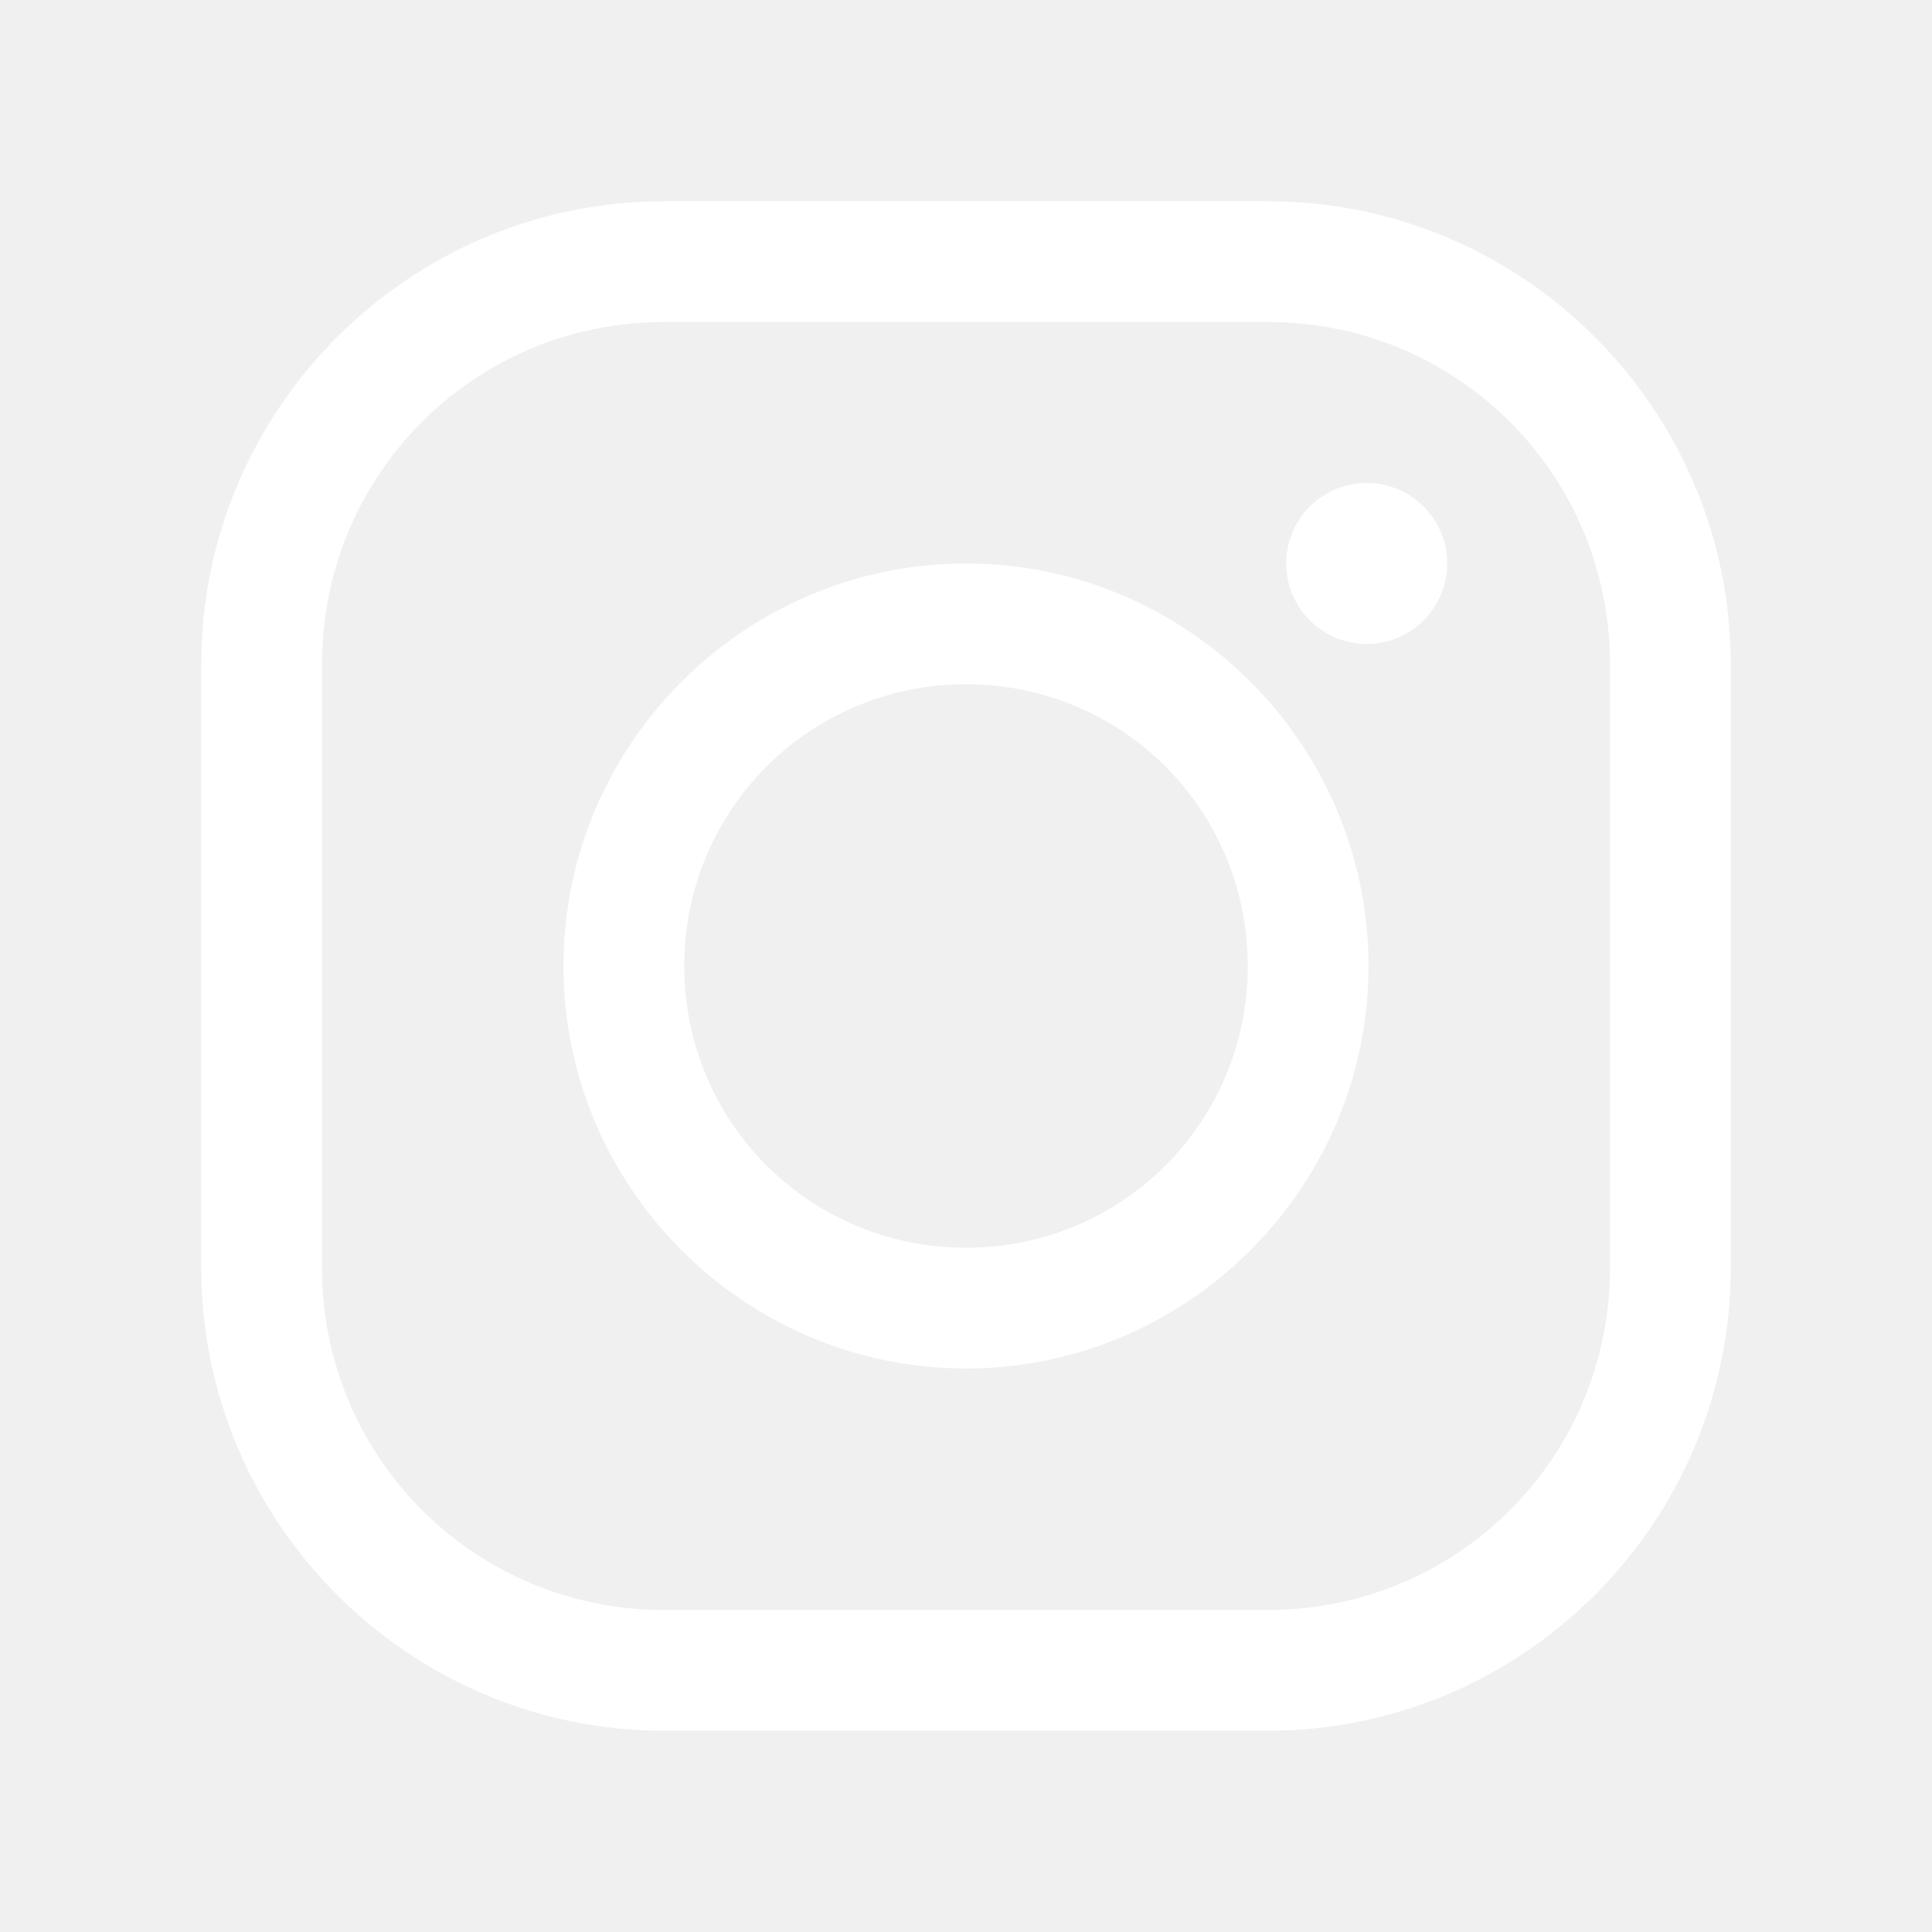
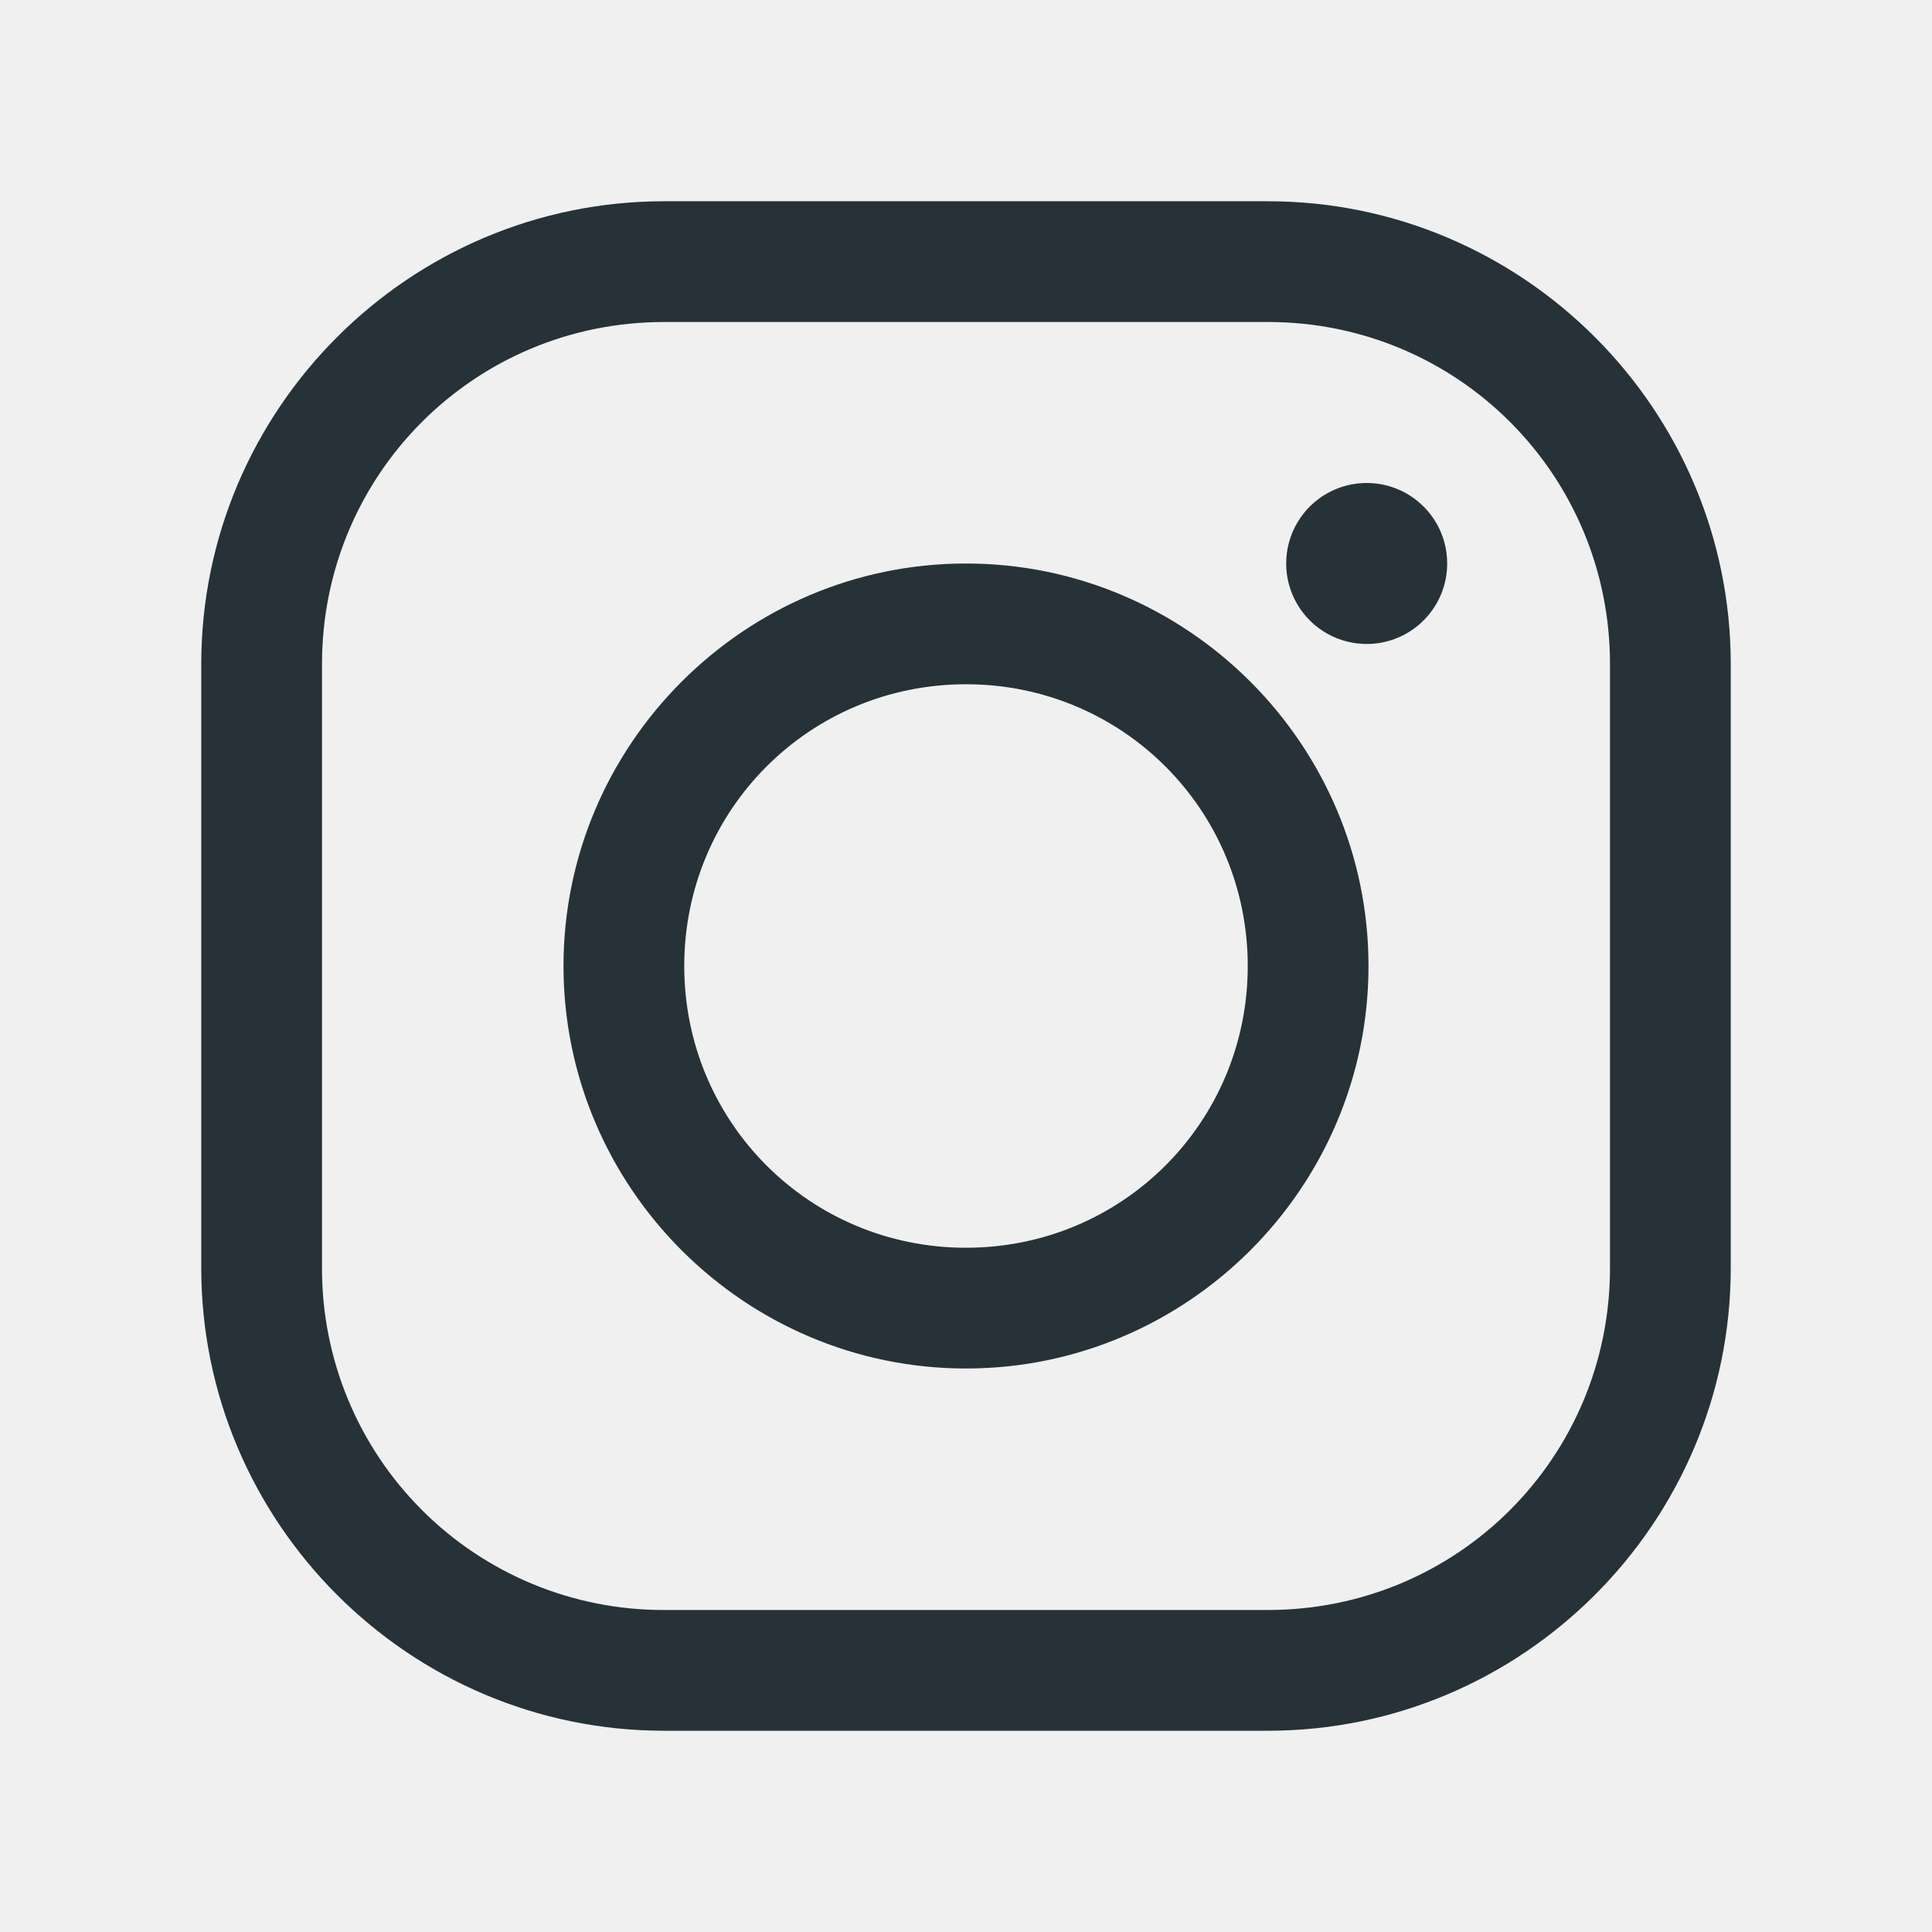
<svg xmlns="http://www.w3.org/2000/svg" width="100" height="100" viewBox="0 0 48 48">
-   <path fill="#fff" d="M16.5 5C10.166 5 5 10.166 5 16.5v15C5 37.833 10.166 43 16.5 43h15C37.833 43 43 37.833 43 31.5v-15C43 10.166 37.833 5 31.5 5h-15zm0 3h15c4.711 0 8.5 3.788 8.5 8.5v15c0 4.711-3.789 8.5-8.5 8.5h-15A8.478 8.478 0 0 1 8 31.5v-15C8 11.788 11.788 8 16.5 8zM34 12a2 2 0 1 0-.001 3.999A2 2 0 0 0 34 12zm-10 2c-5.505 0-10 4.495-10 10s4.495 10 10 10 10-4.495 10-10-4.495-10-10-10zm0 3c3.883 0 7 3.117 7 7s-3.117 7-7 7-7-3.117-7-7 3.117-7 7-7z" />
+   <path fill="#263238" d="M16.5 5C10.166 5 5 10.166 5 16.5v15C5 37.833 10.166 43 16.5 43h15C37.833 43 43 37.833 43 31.5v-15C43 10.166 37.833 5 31.5 5h-15zm0 3h15c4.711 0 8.5 3.788 8.5 8.5v15c0 4.711-3.789 8.5-8.5 8.5h-15A8.478 8.478 0 0 1 8 31.5v-15C8 11.788 11.788 8 16.5 8zM34 12a2 2 0 1 0-.001 3.999A2 2 0 0 0 34 12zm-10 2c-5.505 0-10 4.495-10 10s4.495 10 10 10 10-4.495 10-10-4.495-10-10-10zm0 3c3.883 0 7 3.117 7 7s-3.117 7-7 7-7-3.117-7-7 3.117-7 7-7z" />
</svg>
